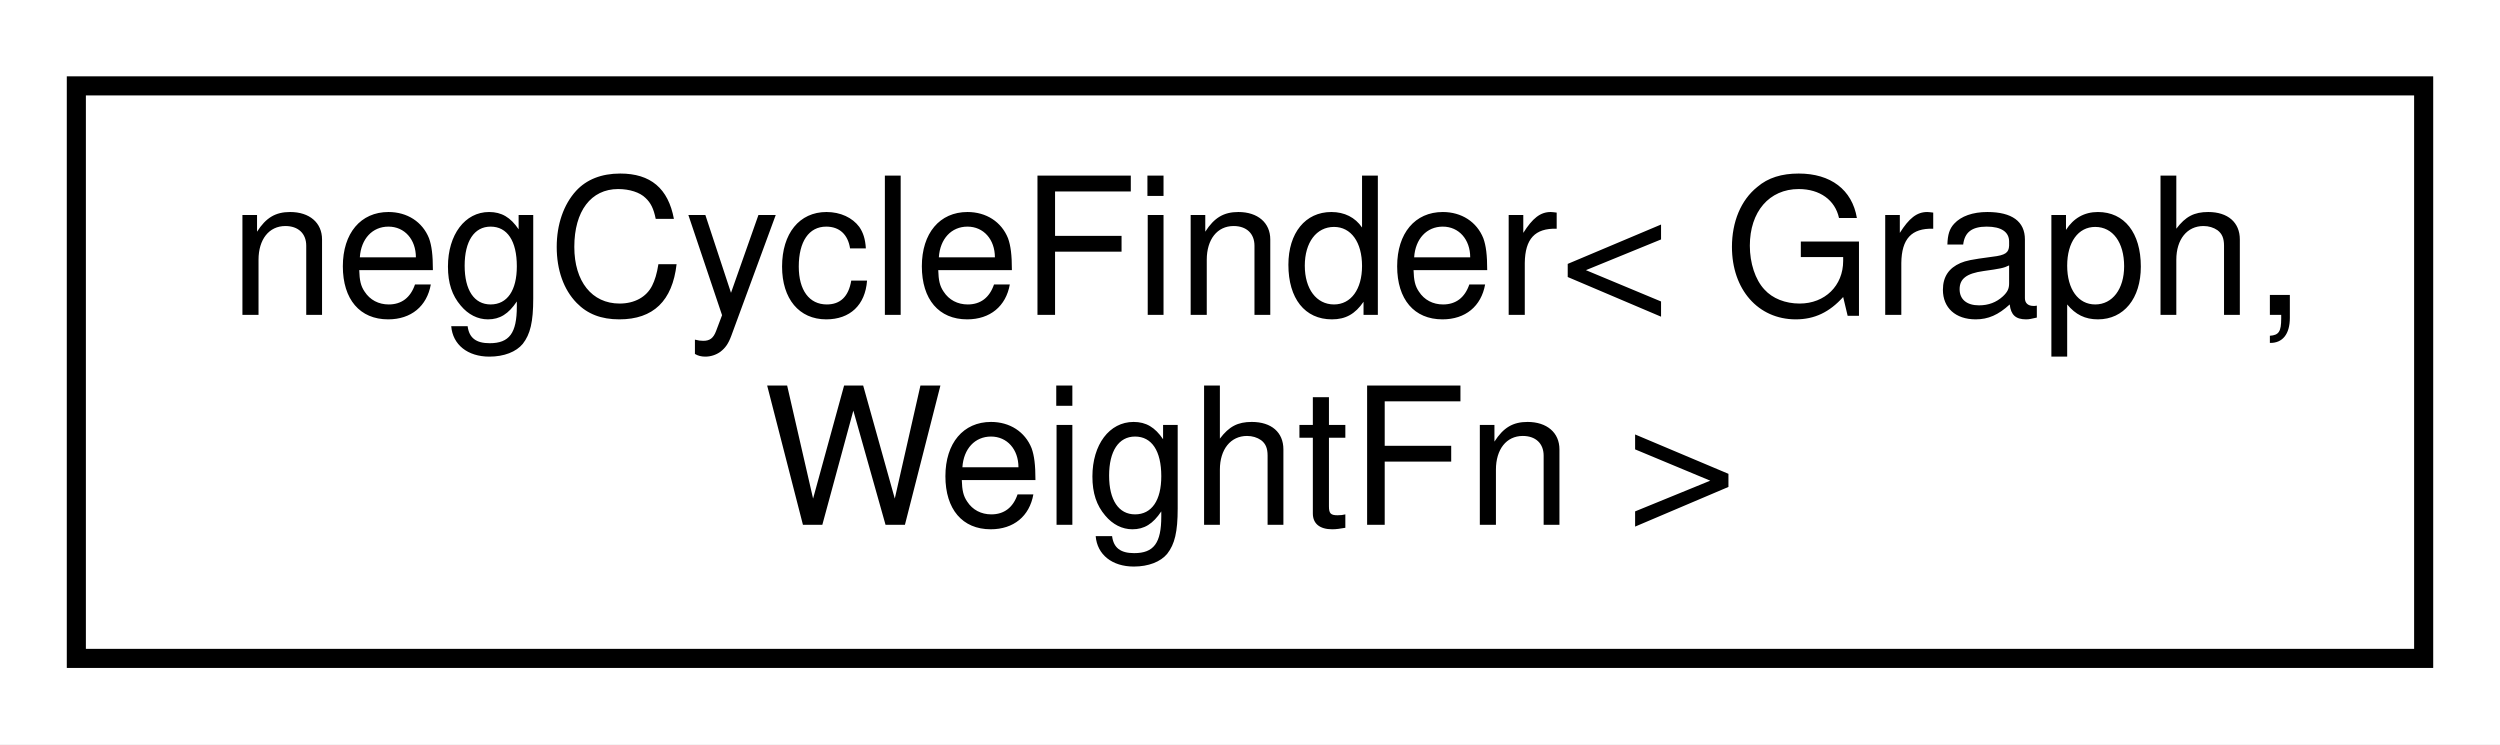
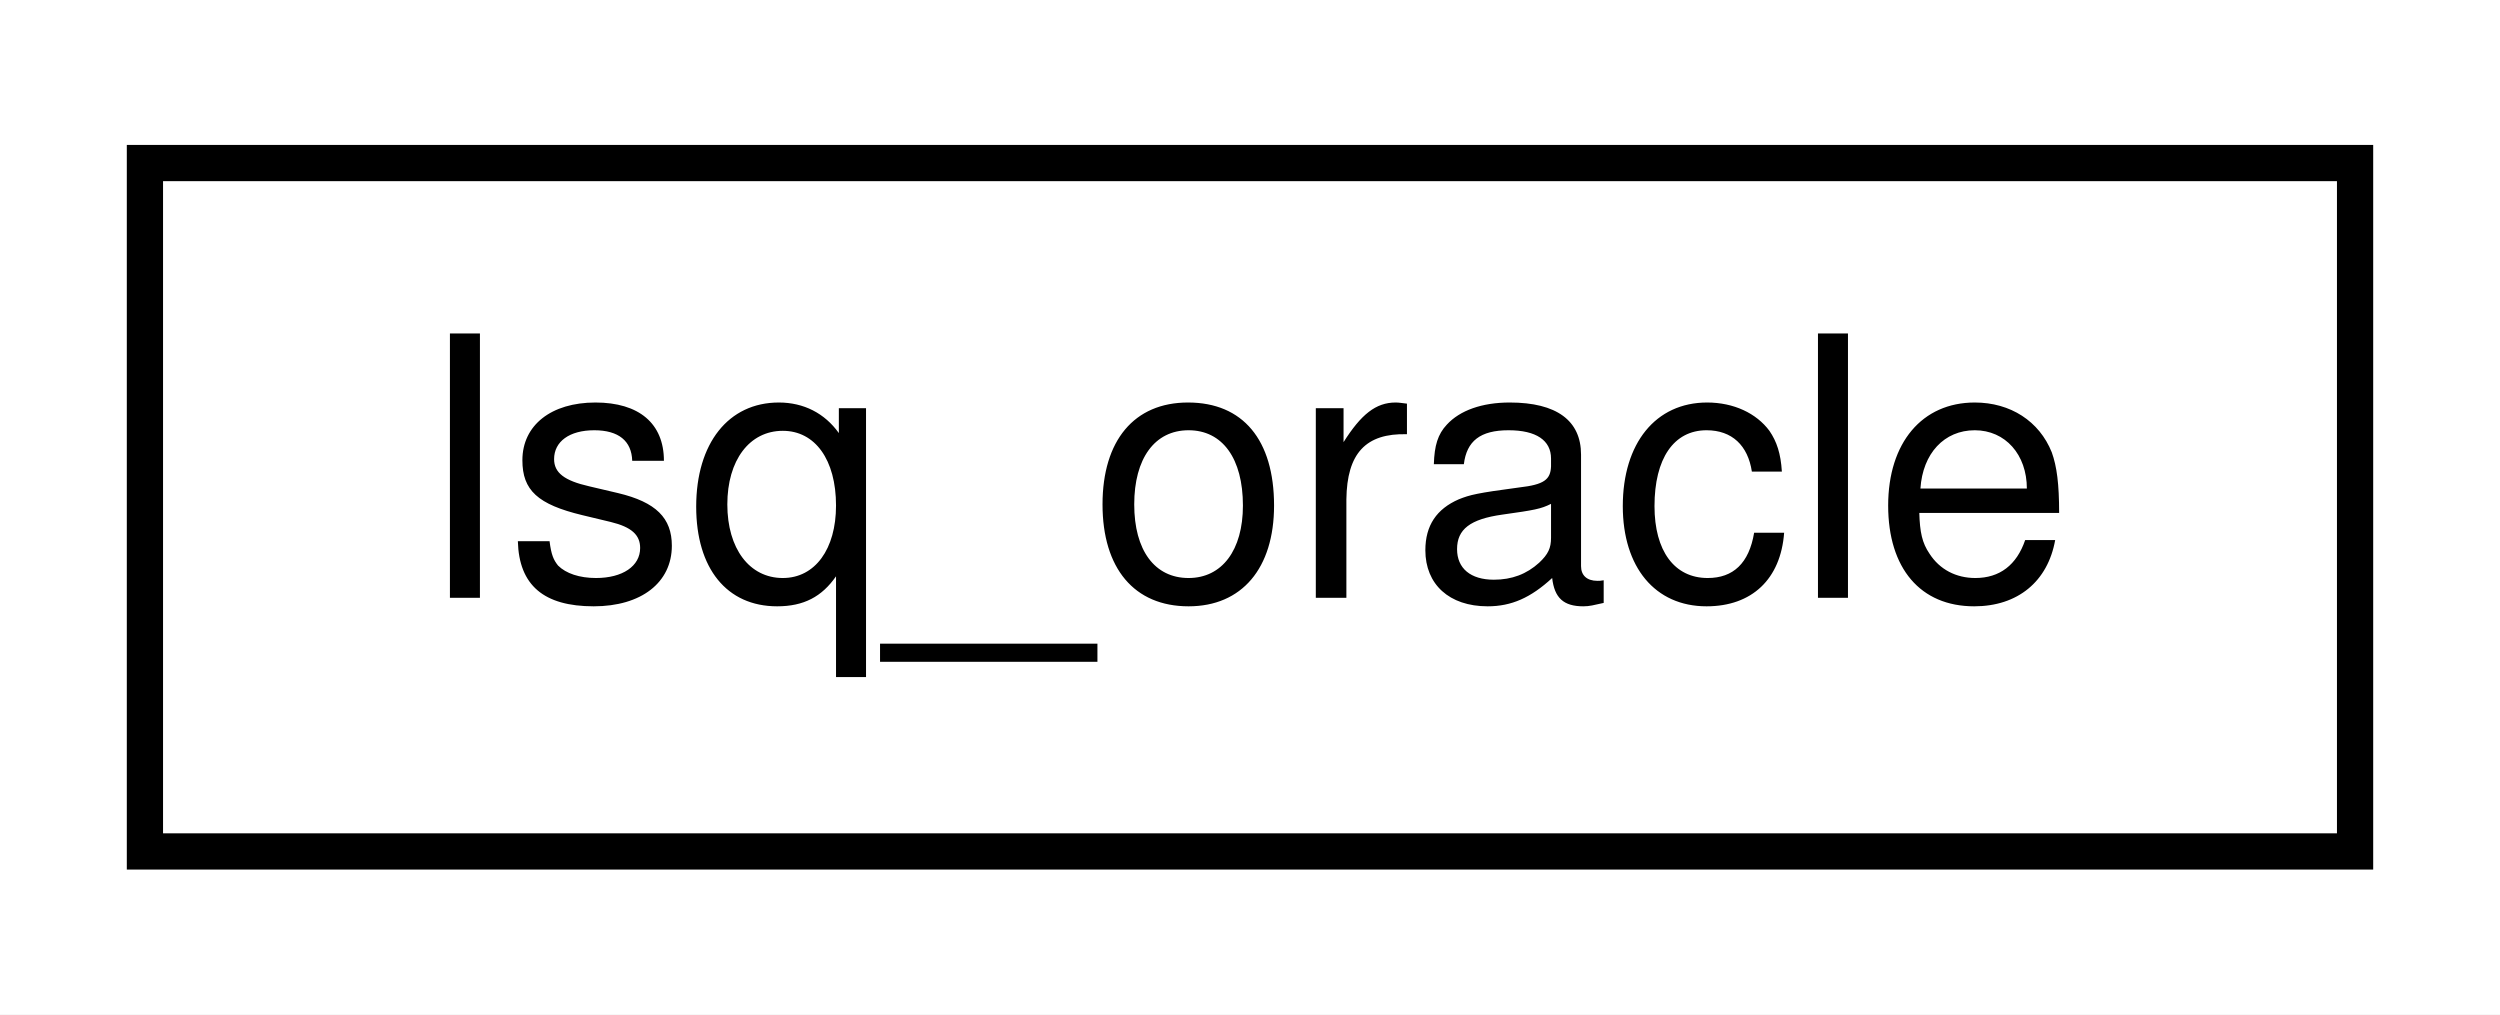
- <svg xmlns="http://www.w3.org/2000/svg" xmlns:xlink="http://www.w3.org/1999/xlink" width="131pt" height="39pt" viewBox="0.00 0.00 131.00 39.00">
-   <g id="graph0" class="graph" transform="scale(1 1) rotate(0) translate(4 35)">
-     <polygon fill="#ffffff" stroke="transparent" points="-4,4 -4,-35 127,-35 127,4 -4,4" />
+ <svg xmlns="http://www.w3.org/2000/svg" xmlns:xlink="http://www.w3.org/1999/xlink" width="69pt" height="28pt" viewBox="0.00 0.00 69.00 28.00">
+   <g id="graph0" class="graph" transform="scale(1 1) rotate(0) translate(4 24)">
+     <polygon fill="#ffffff" stroke="transparent" points="-4,4 -4,-24 65,-24 65,4 -4,4" />
    <g id="node1" class="node">
      <g id="a_node1">
-         <a xlink:href="classnegCycleFinder.html" target="_top" xlink:title="negative cycle ">
-           <polygon fill="#ffffff" stroke="#000000" points="0,-.5 0,-30.5 123,-30.5 123,-.5 0,-.5" />
-           <text text-anchor="start" x="8" y="-18.5" font-family="Helvetica,sans-Serif" font-size="10.00" fill="#000000">negCycleFinder&lt; Graph,</text>
-           <text text-anchor="middle" x="61.5" y="-7.5" font-family="Helvetica,sans-Serif" font-size="10.00" fill="#000000"> WeightFn &gt;</text>
+         <a xlink:href="classlsq__oracle.html" target="_top" xlink:title="min ‖ Σ(p) − Y ‖ s.t. Σ(p) ⪰ 0 ">
+           <polygon fill="#ffffff" stroke="#000000" points="0,-.5 0,-19.5 61,-19.5 61,-.5 0,-.5" />
+           <text text-anchor="middle" x="30.5" y="-7.5" font-family="Helvetica,sans-Serif" font-size="10.00" fill="#000000">lsq_oracle</text>
        </a>
      </g>
    </g>
  </g>
</svg>
